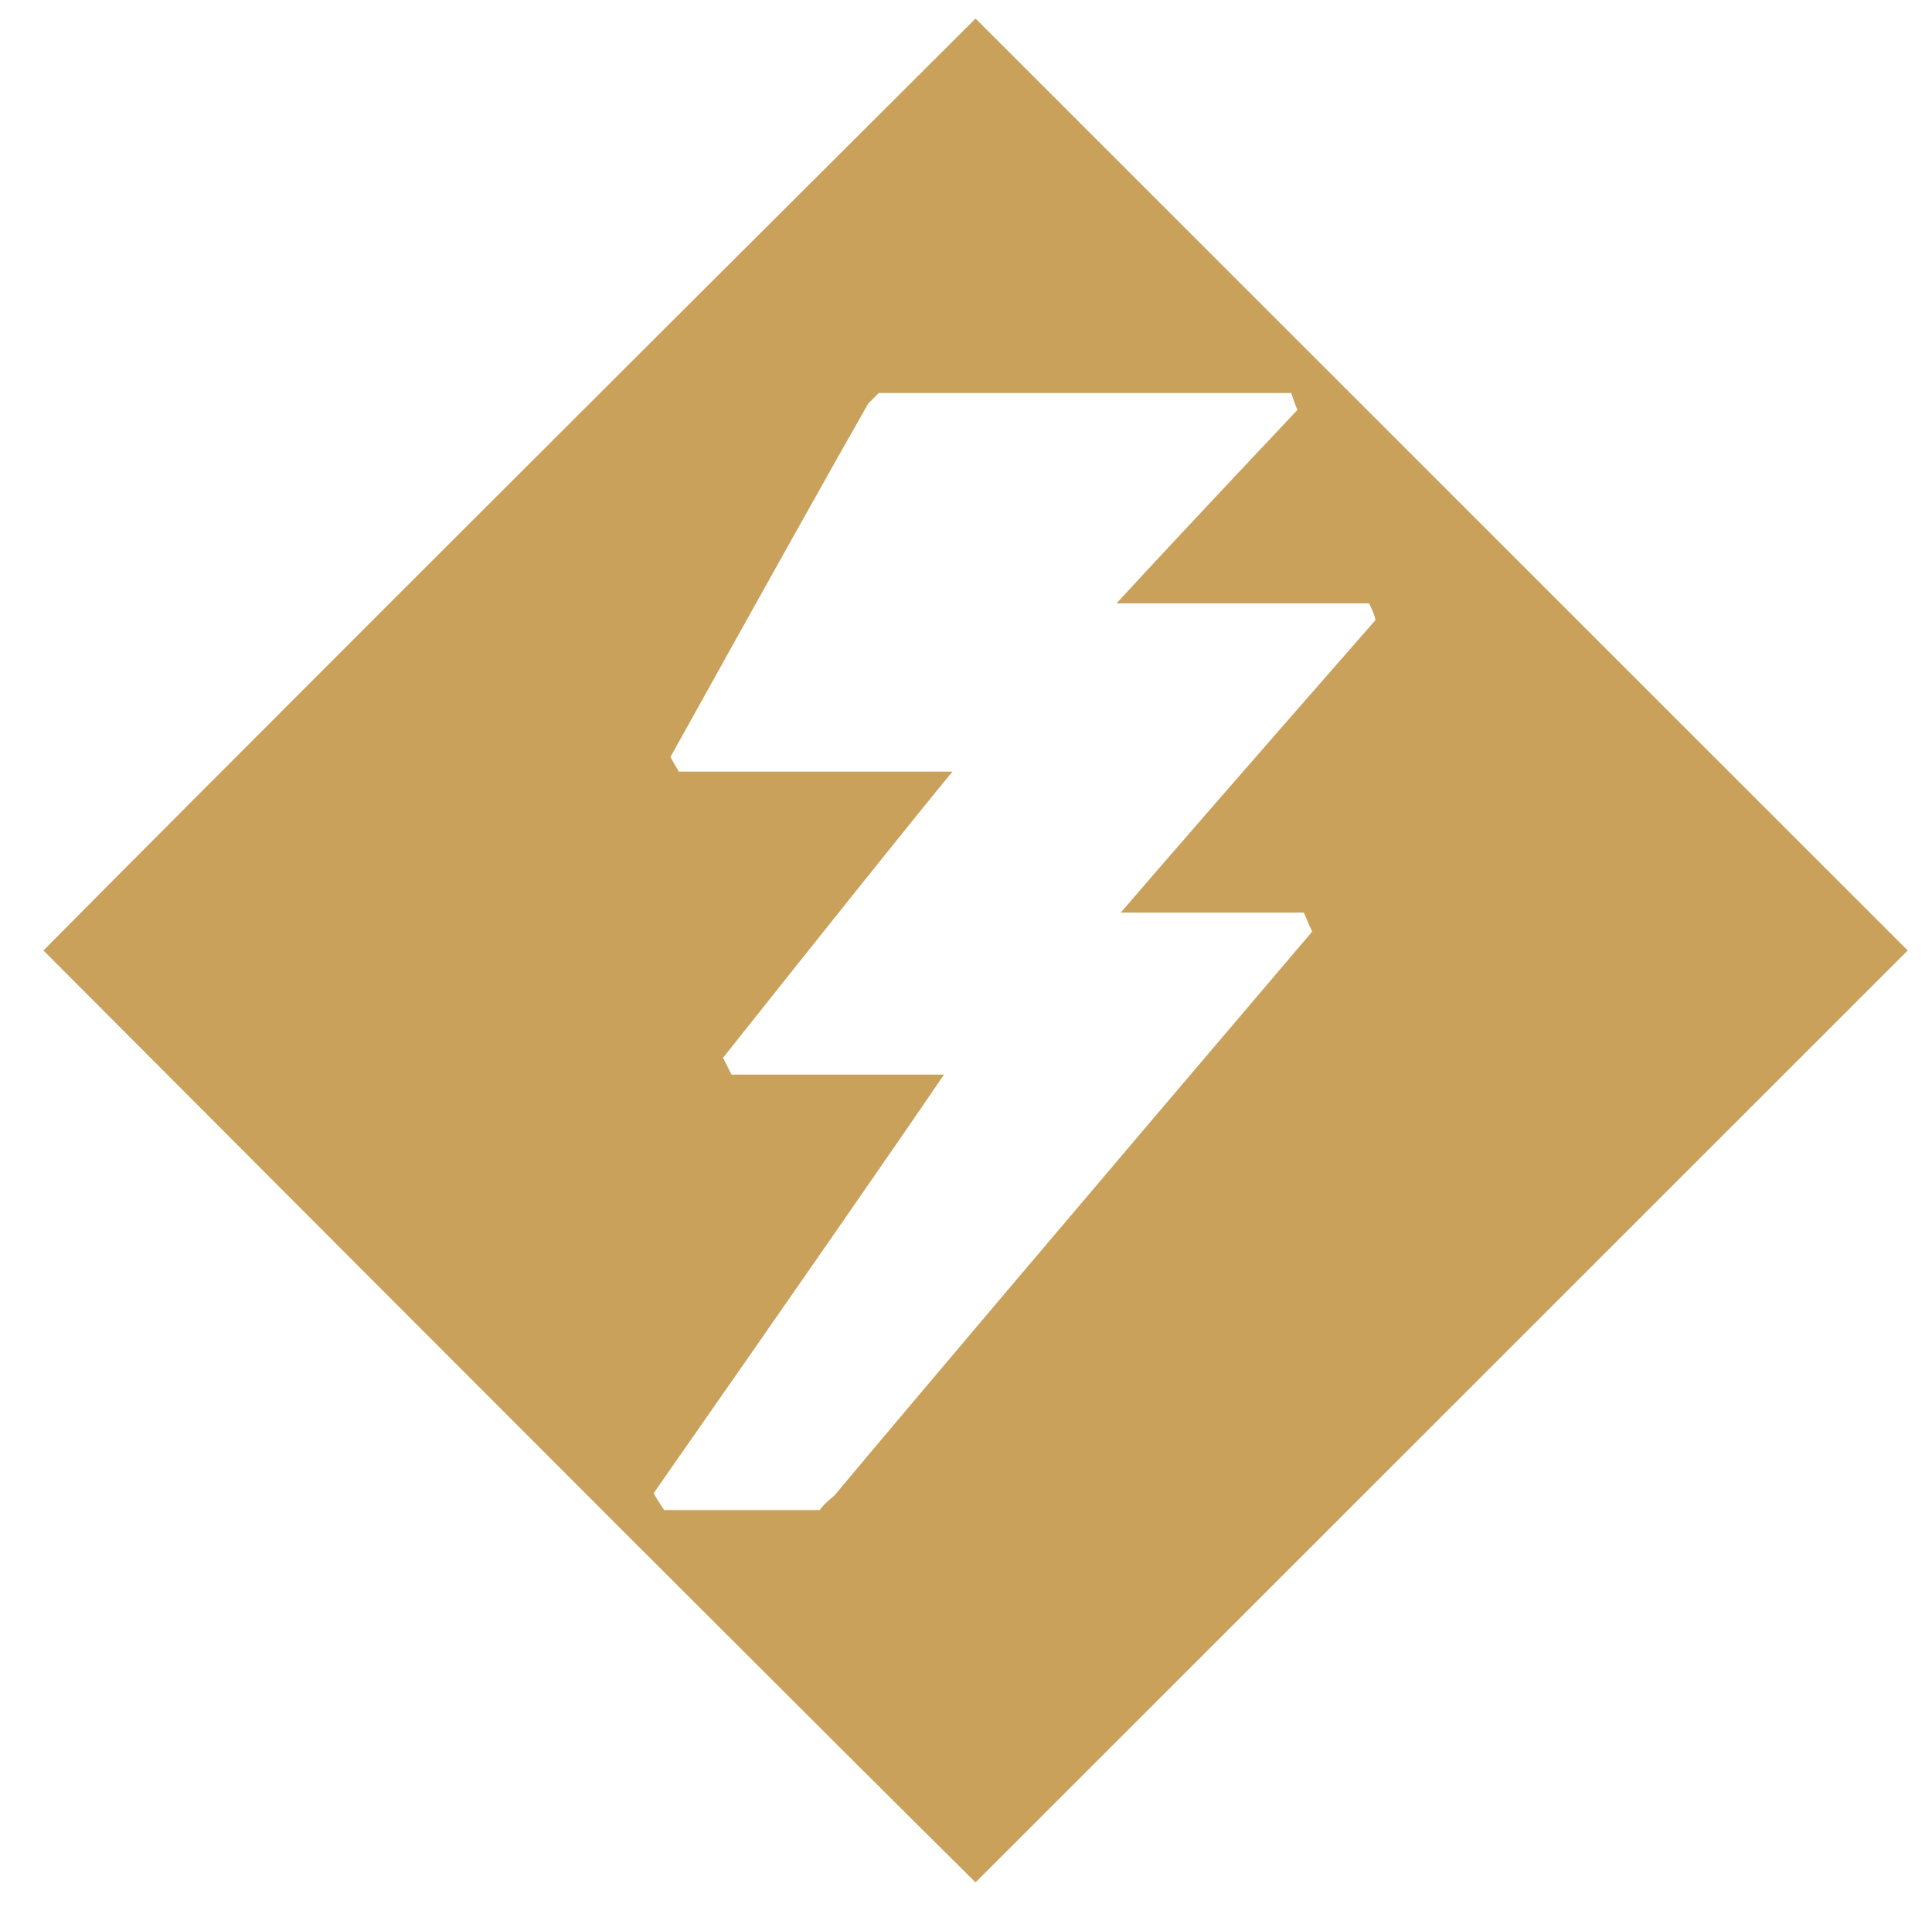
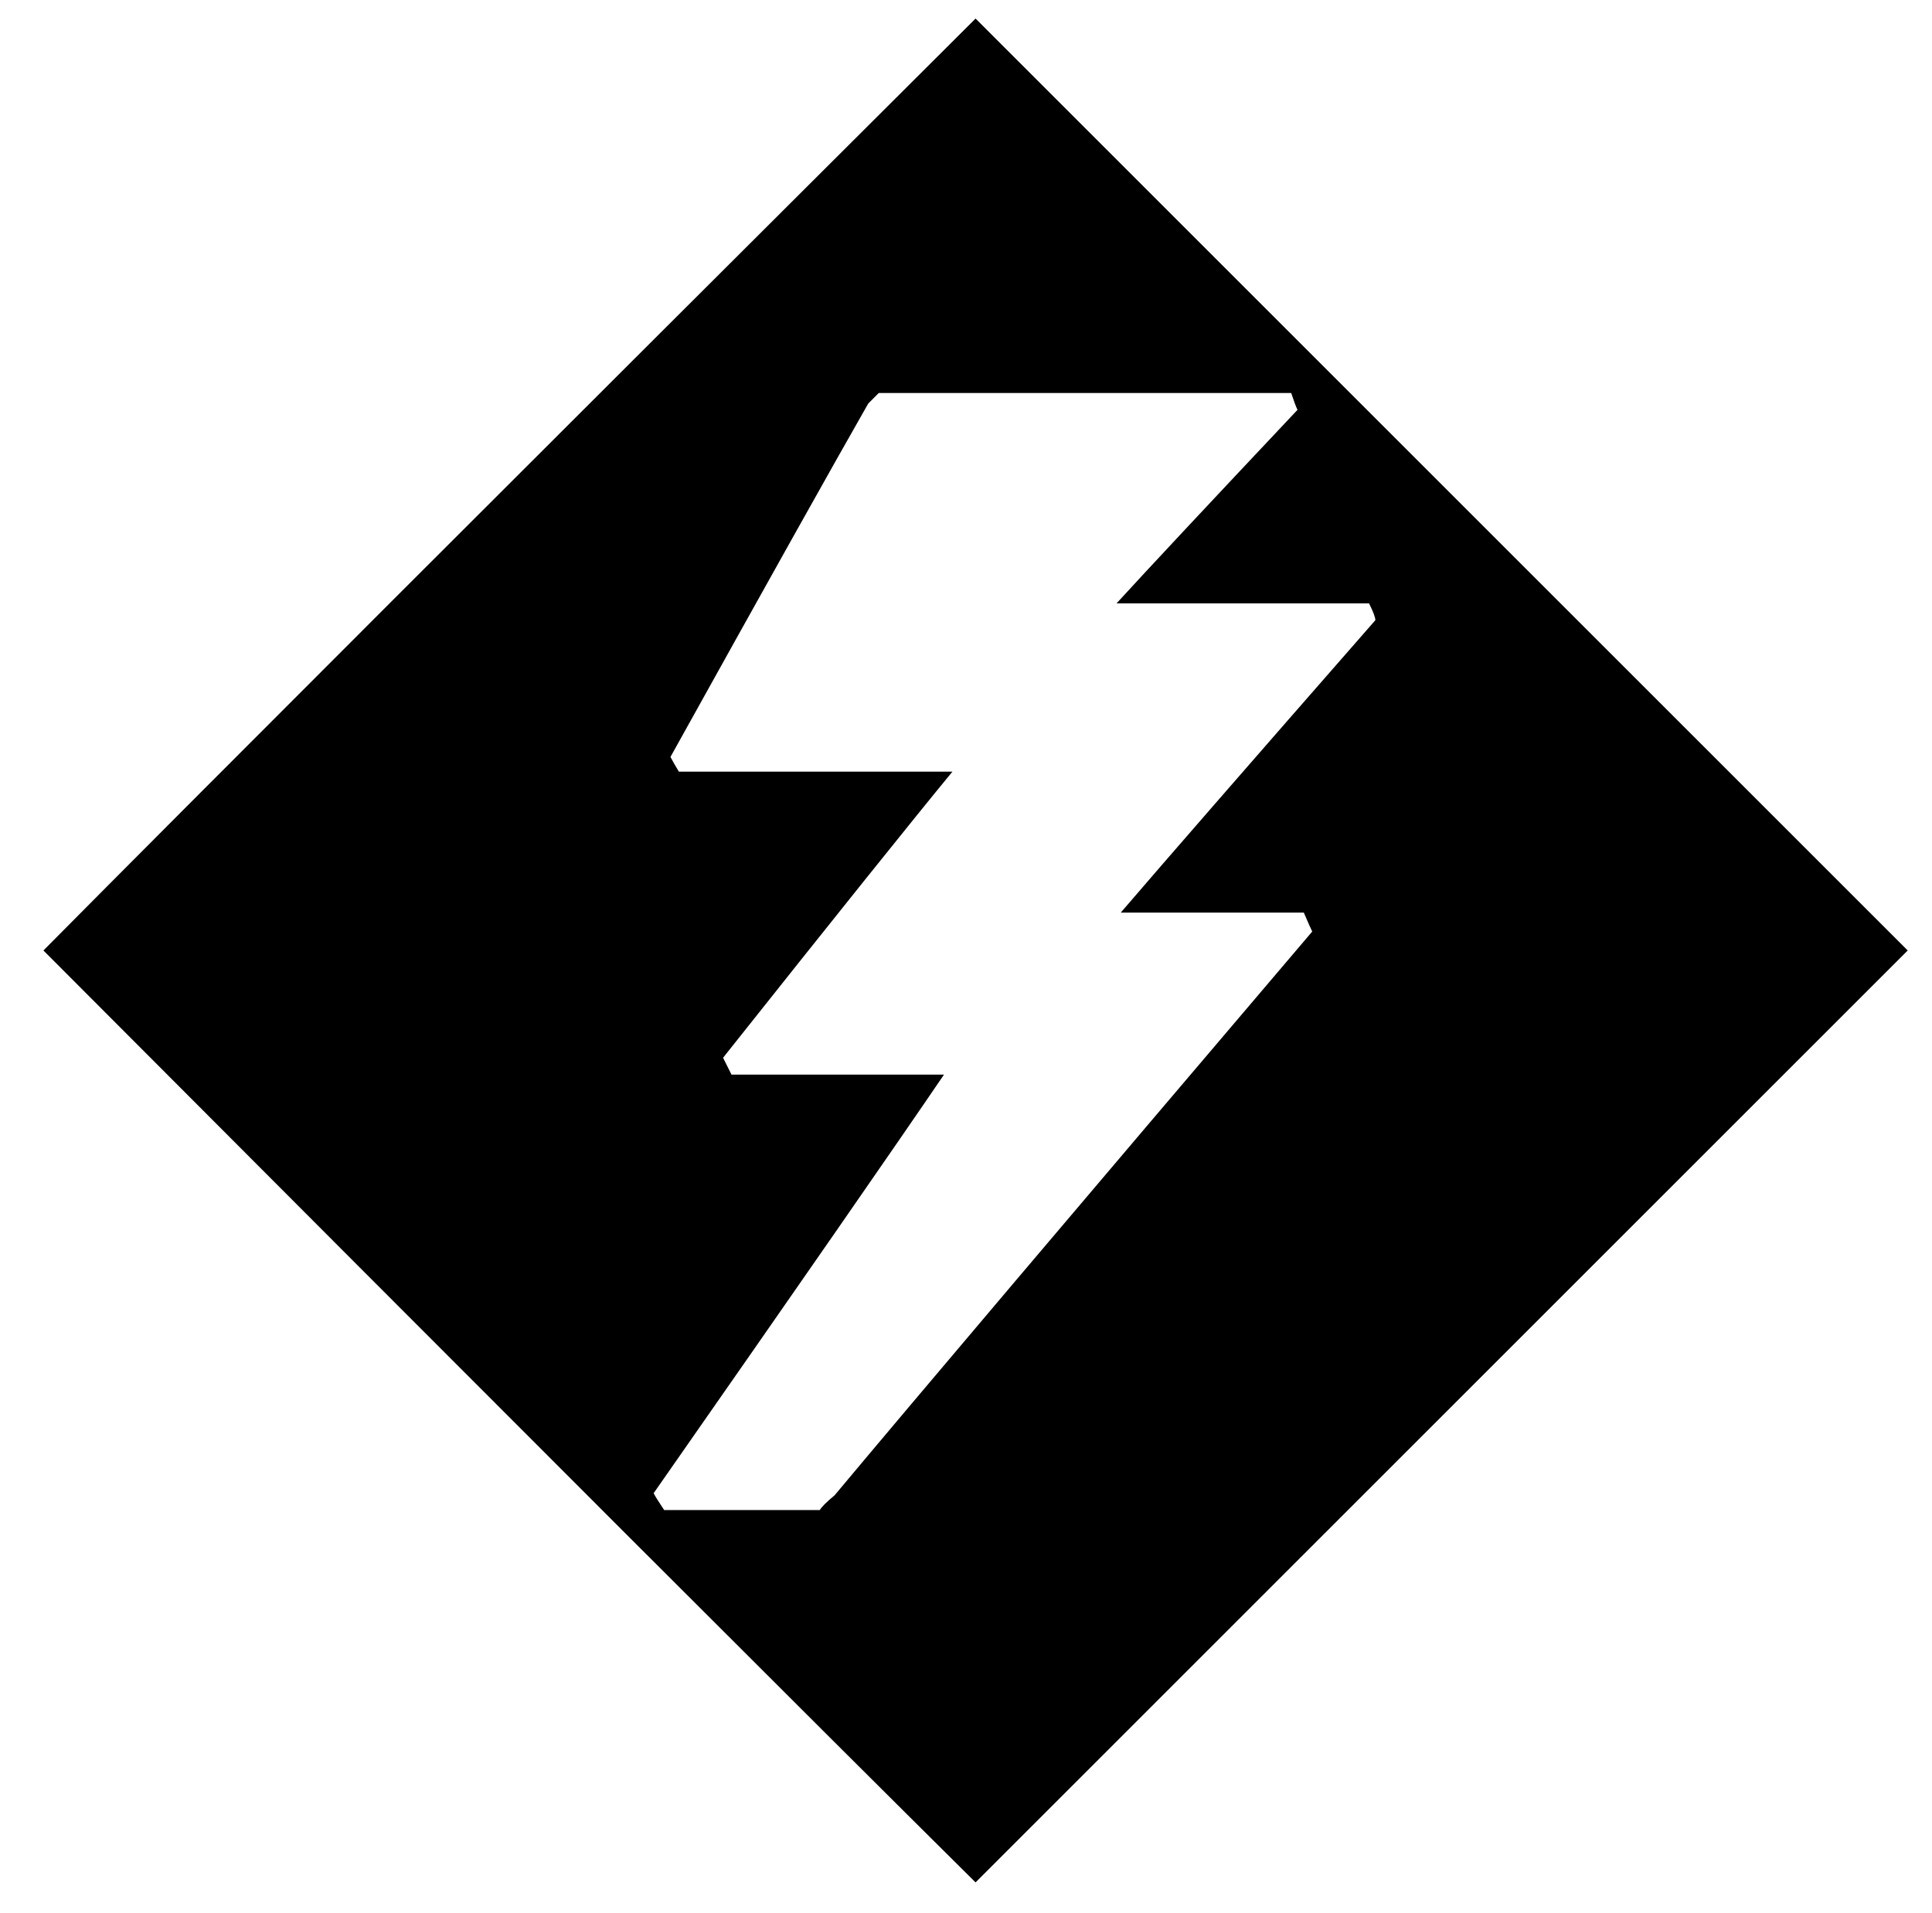
<svg xmlns="http://www.w3.org/2000/svg" version="1.1" viewBox="-10 0 1010 1000">
-   <path fill="#C9A15A" d="M500 9.7l487.3 487.3l-487.3 487.3c-81.4 -80.666 -243.833 -243.1 -487.3 -487.3c80.666 -81.4 243.1 -243.833 487.3 -487.3zM340.5 395.8c0.733 1.467 2.2 4.033 4.4 7.7h143c-20.534 24.934 -60.5 74.8 -119.9 149.6 c1.1 2.2 1.1 2.2 4.4 8.801h111.1c-24.934 36.666 -75.533 109.633 -151.8 218.899c0.733 1.467 2.566 4.4 5.5 8.8h81.399c0.733 -1.466 3.301 -4.033 7.7 -7.699c41.066 -49.134 124.3 -147.4 249.7 -294.801 c-0.733 -1.466 -2.2 -4.767 -4.4 -9.899h-95.699c22 -25.667 66.366 -76.634 133.1 -152.9c0 -1.467 -1.1 -4.399 -3.3 -8.8h-132c15.399 -16.866 46.934 -50.6 94.6 -101.2c-0.733 -1.467 -1.833 -4.399 -3.3 -8.8 h-215.6c-1.101 1.1 -1.101 1.1 -5.5 5.5c-17.601 30.8 -52.067 92.4 -103.4 184.8z" />
+   <path fill="currentColor" d="M500 9.7l487.3 487.3l-487.3 487.3c-81.4 -80.666 -243.833 -243.1 -487.3 -487.3c80.666 -81.4 243.1 -243.833 487.3 -487.3zM340.5 395.8c0.733 1.467 2.2 4.033 4.4 7.7h143c-20.534 24.934 -60.5 74.8 -119.9 149.6 c1.1 2.2 1.1 2.2 4.4 8.801h111.1c-24.934 36.666 -75.533 109.633 -151.8 218.899c0.733 1.467 2.566 4.4 5.5 8.8h81.399c0.733 -1.466 3.301 -4.033 7.7 -7.699c41.066 -49.134 124.3 -147.4 249.7 -294.801 c-0.733 -1.466 -2.2 -4.767 -4.4 -9.899h-95.699c22 -25.667 66.366 -76.634 133.1 -152.9c0 -1.467 -1.1 -4.399 -3.3 -8.8h-132c15.399 -16.866 46.934 -50.6 94.6 -101.2c-0.733 -1.467 -1.833 -4.399 -3.3 -8.8 h-215.6c-1.101 1.1 -1.101 1.1 -5.5 5.5c-17.601 30.8 -52.067 92.4 -103.4 184.8z" />
</svg>
